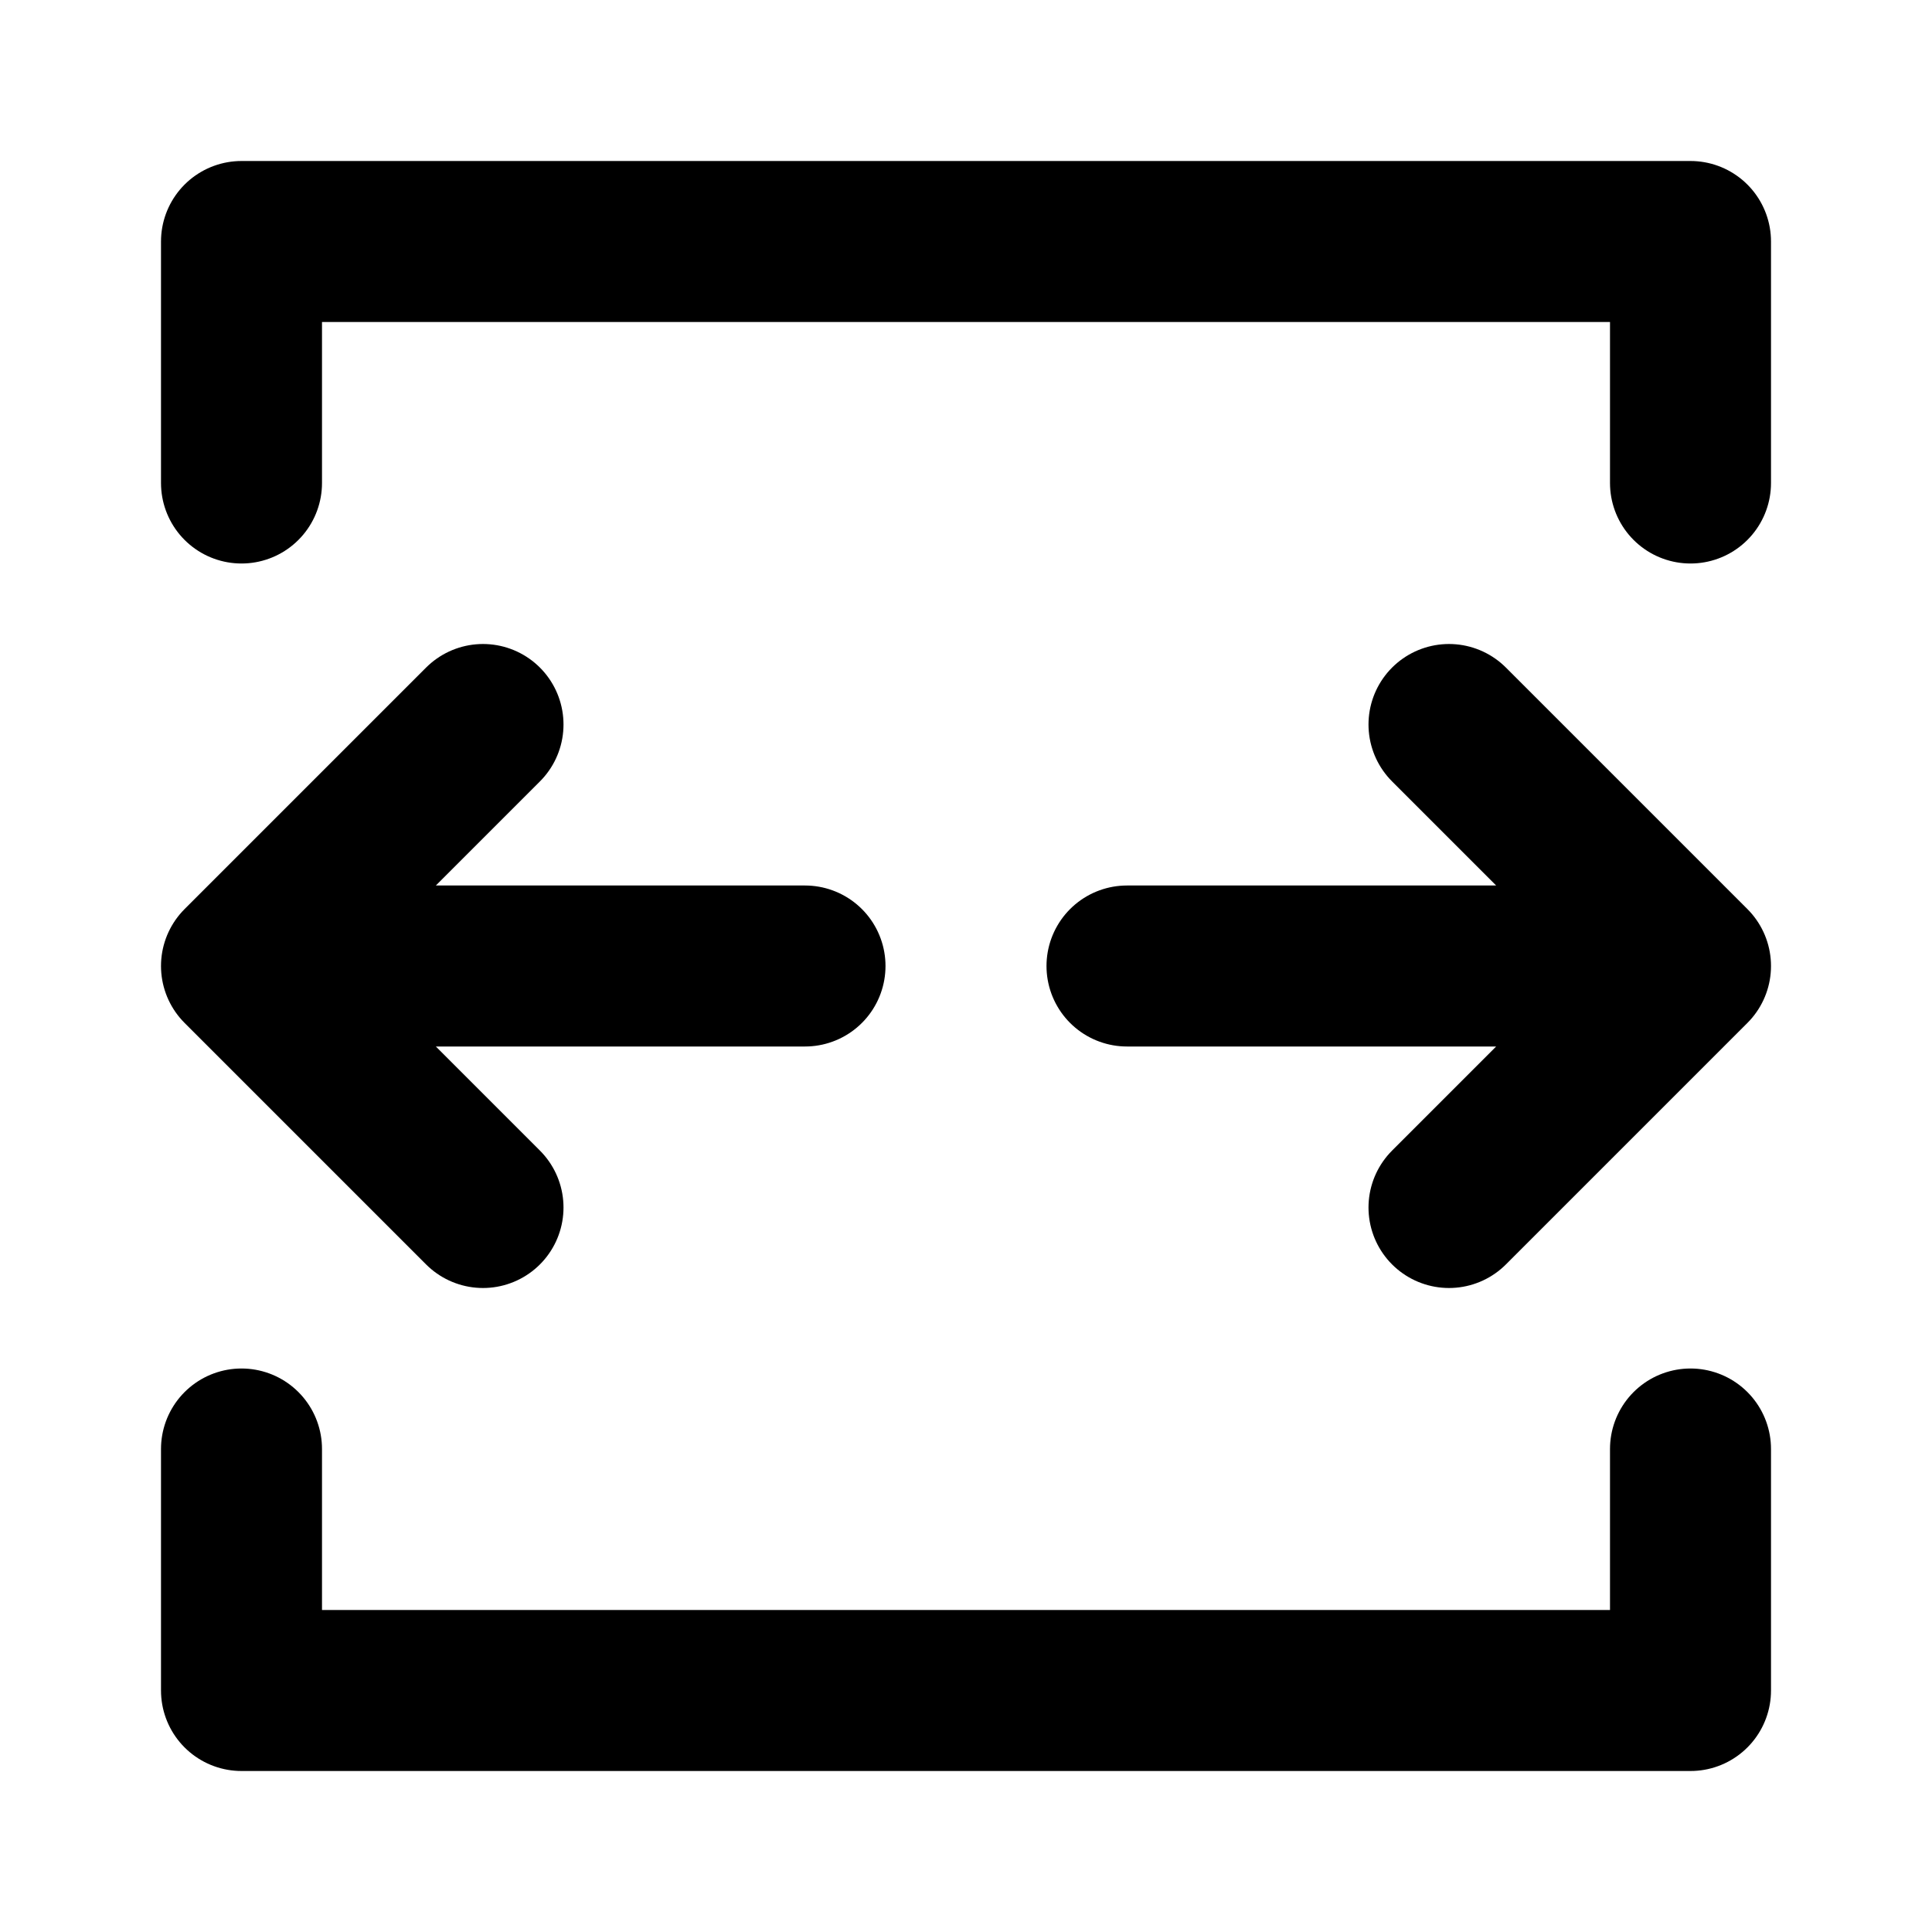
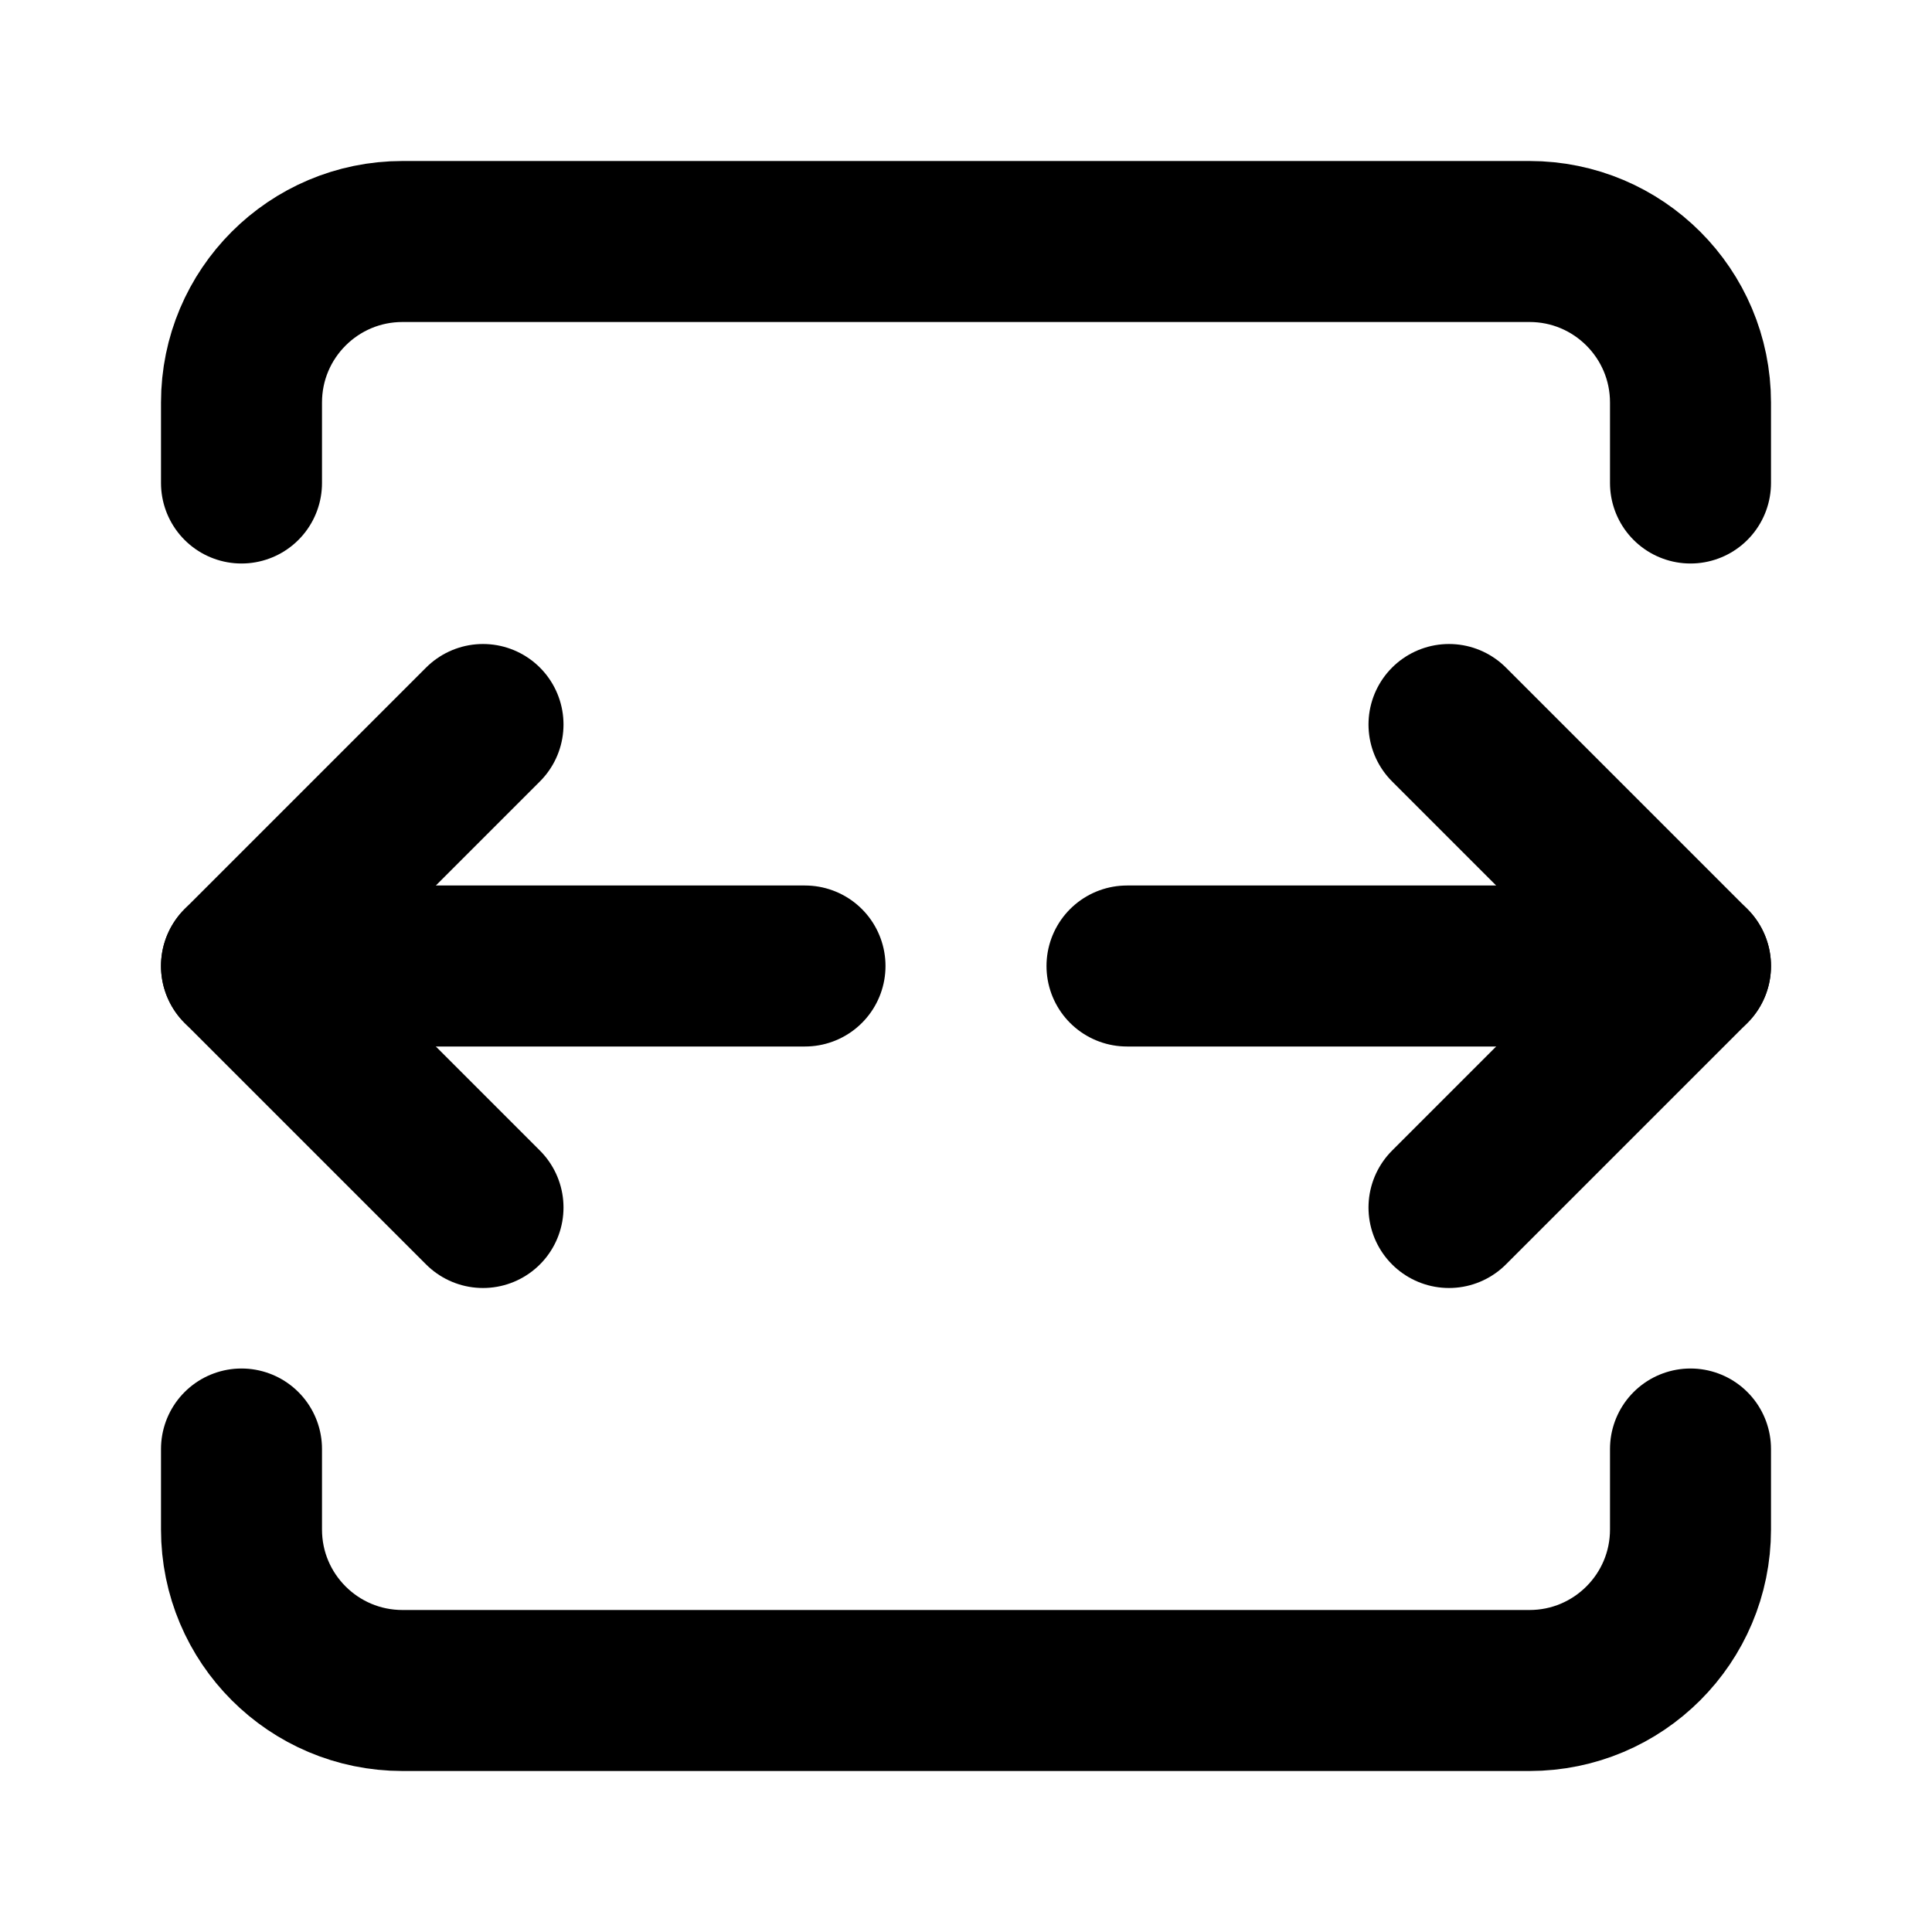
<svg xmlns="http://www.w3.org/2000/svg" width="24" height="24" viewBox="0 0 24 24" fill="none" stroke="currentColor" stroke-width="2" stroke-linecap="round" stroke-linejoin="round" class="icon icon-tabler icons-tabler-outline icon-tabler-viewport-wide">
  <path stroke="none" d="M0 0h24v24H0z" fill="none" />
-   <path d="M10 12h-7l3 -3m0 6l-3 -3" />
-   <path d="M14 12h7l-3 -3m0 6l3 -3" />
-   <path d="M3 6v-3h18v3" />
-   <path d="M3 18v3h18v-3" />
+   <path d="M10 12h-7l3 -3" />
+   <path d="M6 15l-3 -3" />
+   <path d="M14 12h7l-3 -3" />
+   <path d="M18 15l3 -3" />
+   <path d="M3 6v-1a2 2 0 0 1 2 -2h14a2 2 0 0 1 2 2v1" />
+   <path d="M3 18v1a2 2 0 0 0 2 2h14a2 2 0 0 0 2 -2v-1" />
</svg>
